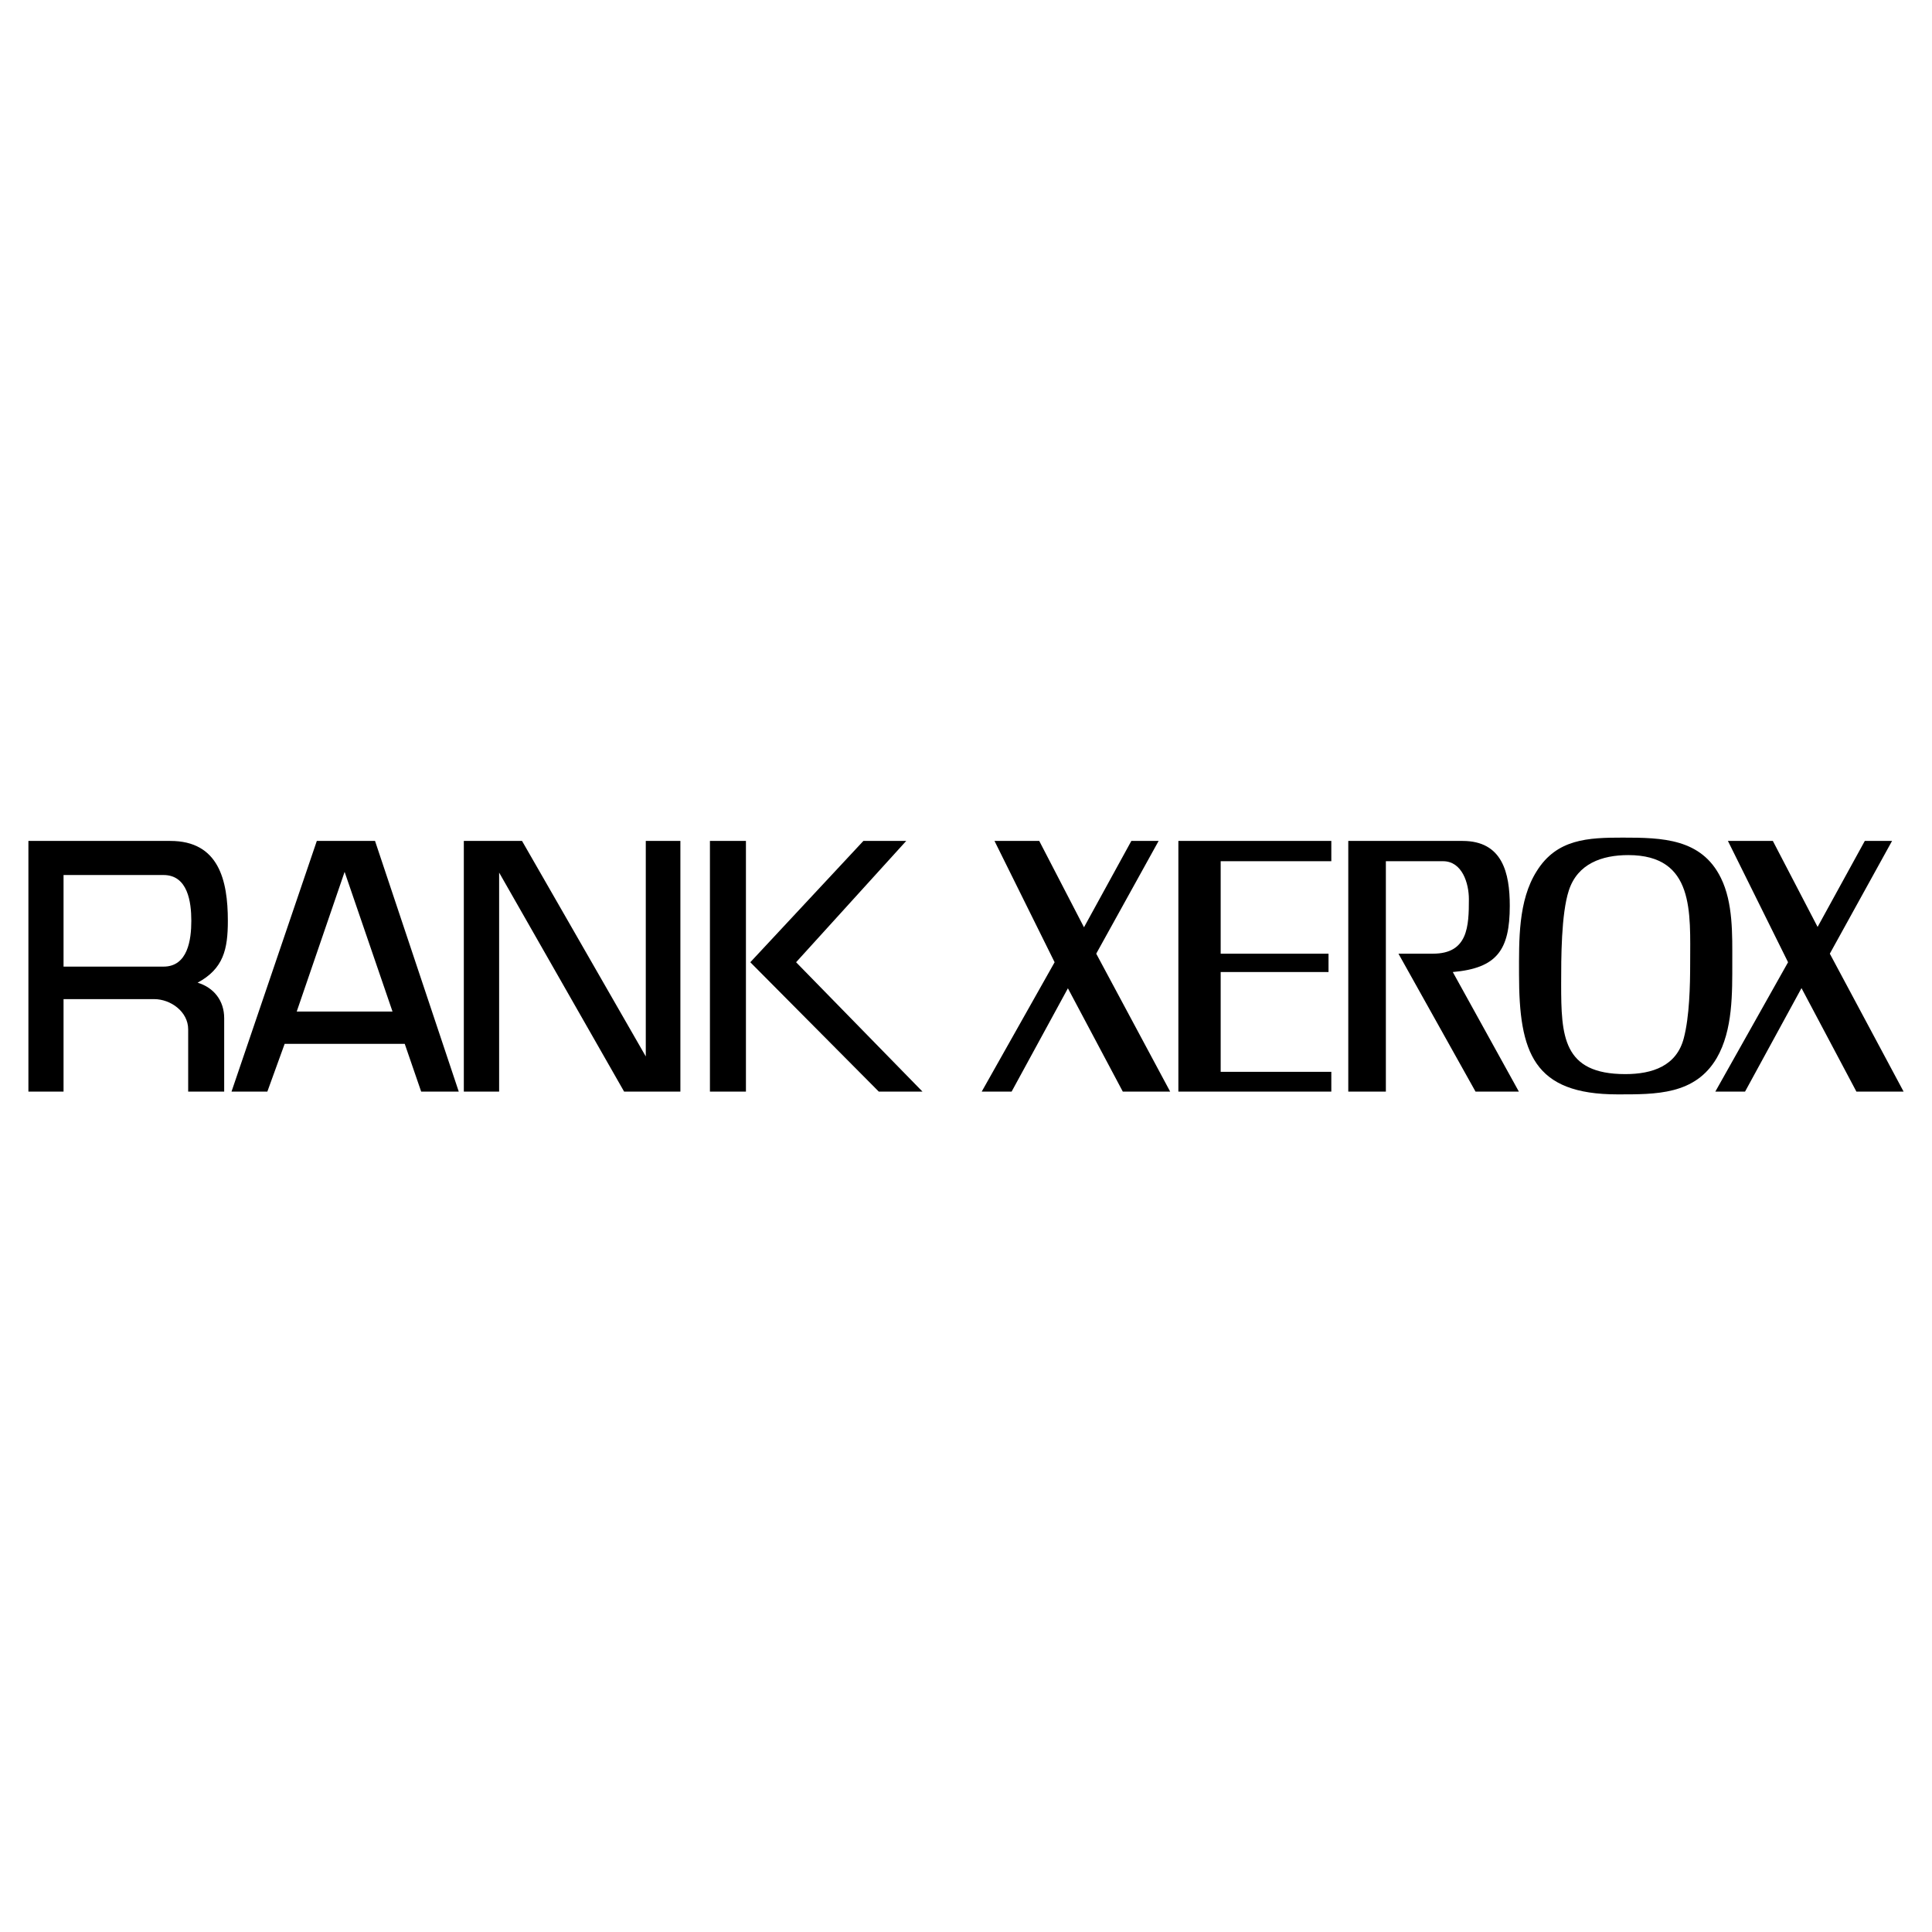
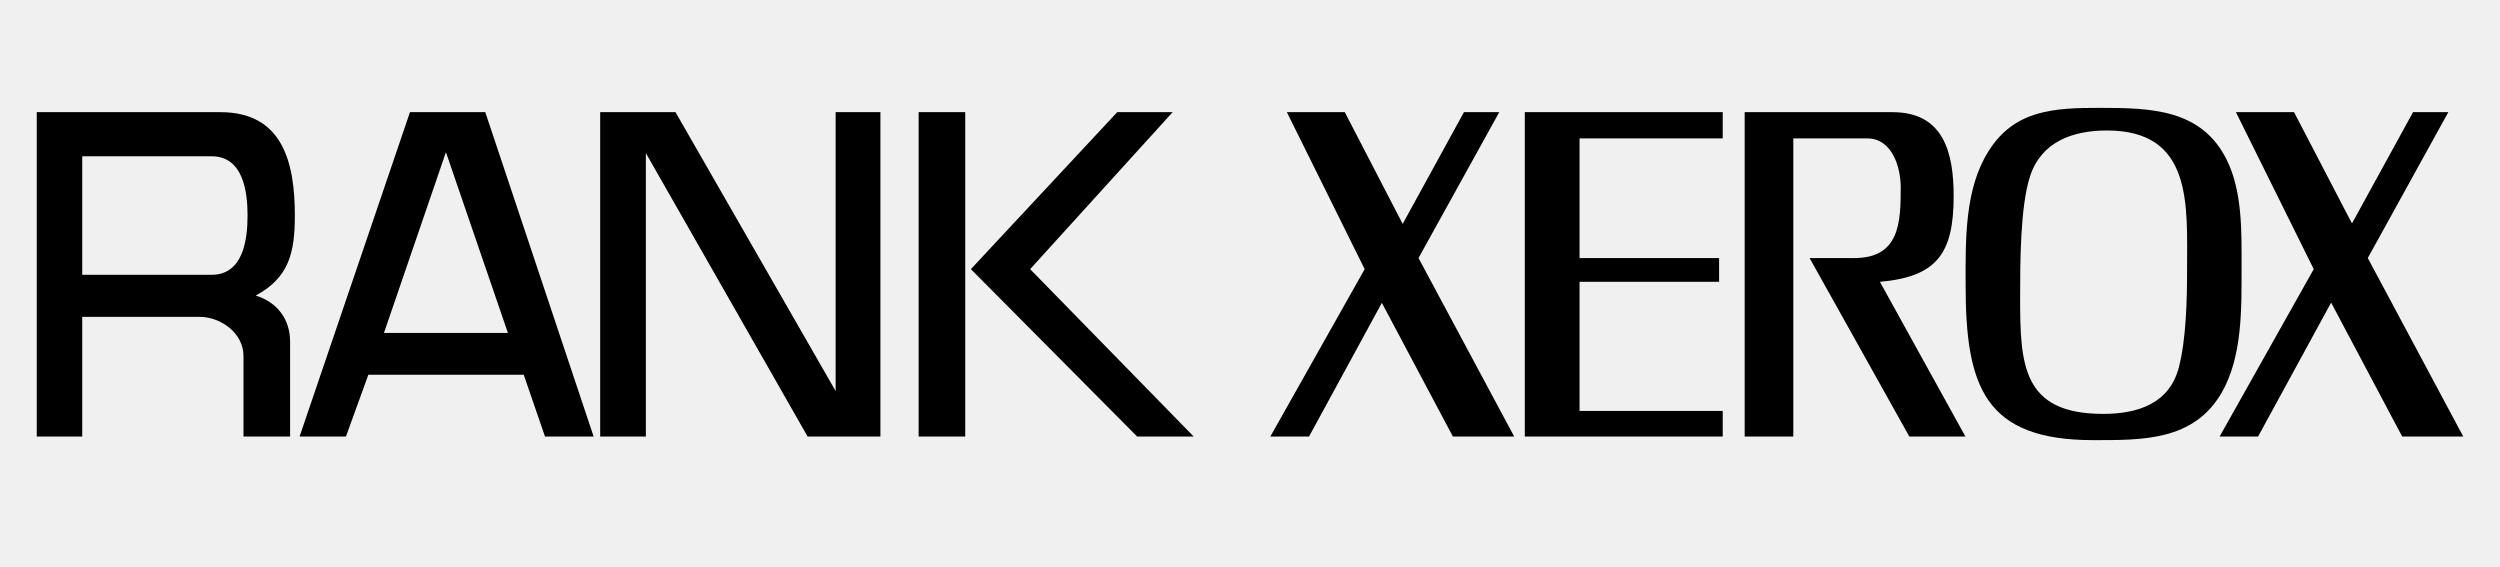
- <svg xmlns="http://www.w3.org/2000/svg" width="2500" height="2500" viewBox="0 0 192.756 192.756">
-   <g fill-rule="evenodd" clip-rule="evenodd">
-     <path fill="#fff" d="M0 0h192.756v192.756H0V0z" />
-     <path d="M2.834 83.9h14.161c4.831 0 5.738 3.923 5.738 7.969 0 2.843-.436 4.779-3.017 6.173 1.622.488 2.651 1.797 2.651 3.541v7.324h-3.593v-6.209c0-1.762-1.744-3.016-3.4-3.016H6.34v9.225H2.834V83.9zM31.609 83.9h5.808l8.353 25.008h-3.75l-1.639-4.762H28.4l-1.726 4.762h-3.575l8.51-25.008zM46.276 83.9h5.807l12.347 21.502V83.9h3.452v25.008h-5.615L49.798 87.057v21.851h-3.522V83.9zM70.83 83.9h3.592v25.008H70.83V83.9zM86.141 83.9h4.273L79.427 96.003l12.609 12.905h-4.36L74.858 96.003 86.141 83.9zM99.221 83.9h4.465l4.464 8.615 4.725-8.615h2.721l-6.225 11.248 7.375 13.76h-4.725l-5.476-10.306-5.615 10.306h-2.983l7.272-12.905L99.221 83.9zM172.395 83.9h4.482l4.465 8.58 4.709-8.58h2.72l-6.209 11.248 7.36 13.76h-4.709l-5.477-10.324-5.632 10.324h-2.965l7.256-12.905-6-12.103zM132.826 83.9v2.023h-11.039v9.225h10.76v1.832h-10.76v9.958h11.039v1.97h-15.26V83.9h15.26zM134.518 83.9h11.404c3.977 0 4.709 3.191 4.709 6.47 0 4.429-1.291 6.225-5.686 6.61l6.592 11.928h-4.324l-7.689-13.76h3.451c3.488 0 3.576-2.738 3.576-5.441 0-1.569-.662-3.784-2.582-3.784h-5.701v22.985h-3.75V83.9z" />
-     <path d="M161.896 83.569c3.941 0 7.865.087 9.801 4.028 1.221 2.477 1.133 5.65 1.133 8.336 0 3.122.07 6.836-1.551 9.627-2.162 3.678-6.051 3.627-9.889 3.627-8.404 0-9.836-4.168-9.836-11.98 0-3.367-.104-7.343 1.762-10.29 2.006-3.226 5.127-3.348 8.58-3.348z" />
-     <path d="M6.34 96.439h9.975c2.424 0 2.773-2.686 2.773-4.57 0-1.866-.349-4.568-2.773-4.568H6.34v9.138zM34.382 86.987l-4.778 13.935h9.557l-4.779-13.935zM162.455 85.313c-2.633 0-5.057.854-5.93 3.522-.768 2.337-.768 6.784-.768 9.313 0 5.197.141 9.016 6.4 9.016 2.686 0 5.127-.803 5.842-3.609.559-2.146.629-5.215.629-7.447.001-5.04.472-10.795-6.173-10.795z" fill="#fff" />
-   </g>
+ <svg xmlns="http://www.w3.org/2000/svg" width="2500" height="567" viewBox="0 0 2500 567" fill="none">
+   <path d="M2099.75 107.871C2150.87 107.871 2201.76 108.999 2226.87 160.113C2242.71 192.239 2241.56 233.393 2241.56 268.229C2241.56 308.721 2242.47 356.89 2221.45 393.089C2193.41 440.792 2142.97 440.131 2093.19 440.131C1984.19 440.131 1965.62 386.073 1965.62 284.753C1965.62 241.084 1964.27 189.516 1988.47 151.294C2014.49 109.454 2054.97 107.871 2099.75 107.871ZM2107 130.49C2072.85 130.49 2041.42 141.567 2030.09 176.17C2020.13 206.48 2020.13 264.156 2020.13 296.957C2020.13 364.361 2021.96 413.892 2103.14 413.893C2137.97 413.893 2169.63 403.478 2178.91 367.085C2186.16 339.252 2187.07 299.448 2187.07 270.499C2187.08 205.131 2193.19 130.49 2107 130.49Z" fill="black" />
+   <path d="M593.626 436.512H544.989L523.731 374.75H368.341L345.955 436.512H299.588L409.961 112.164H485.289L593.626 436.512ZM835.642 391.04V112.164H880.413V436.512H807.588L645.868 153.109V436.512H600.188V112.164H675.504L835.642 391.04ZM965.235 436.512H918.648V112.164H965.235V436.512ZM1030.15 269.137L1193.68 436.512H1137.14L970.891 269.137L1117.23 112.164H1172.65L1030.15 269.137ZM1402.68 223.898L1463.96 112.164H1499.25L1418.52 258.048L1514.17 436.512H1452.89L1381.86 302.846L1309.04 436.512H1270.35L1364.67 269.137L1286.87 112.164H1344.78L1402.68 223.898ZM1722.72 138.401H1579.55V258.048H1719.1V281.809H1579.55V410.962H1722.72V436.512H1524.8V112.164H1722.72V138.401ZM1892.57 112.164C1944.15 112.164 1953.65 153.55 1953.65 196.078C1953.65 253.521 1936.9 276.815 1879.9 281.809L1965.4 436.512H1909.32L1809.59 258.048H1854.35C1899.59 258.048 1900.73 222.537 1900.73 187.479C1900.73 167.13 1892.15 138.401 1867.24 138.401H1793.3V436.512H1744.67V112.164H1892.57ZM2351.96 223.444L2413.04 112.164H2448.32L2367.79 258.048L2463.24 436.512H2402.17L2331.13 302.612L2258.09 436.512H2219.63L2313.74 269.137L2235.92 112.164H2294.05L2351.96 223.444ZM220.421 112.164C283.078 112.164 294.841 163.045 294.841 215.521C294.841 252.393 289.186 277.502 255.712 295.582C276.749 301.911 290.095 318.89 290.095 341.509V436.499H243.494V355.97C243.494 333.117 220.874 316.853 199.396 316.853H82.228V436.499H36.756V112.164H220.421ZM383.957 332.936H507.909L445.927 152.201L383.957 332.936ZM82.228 274.792H211.602C243.04 274.792 247.567 239.955 247.567 215.52C247.567 191.318 243.04 156.274 211.602 156.274H82.228V274.792Z" fill="black" />
</svg>
